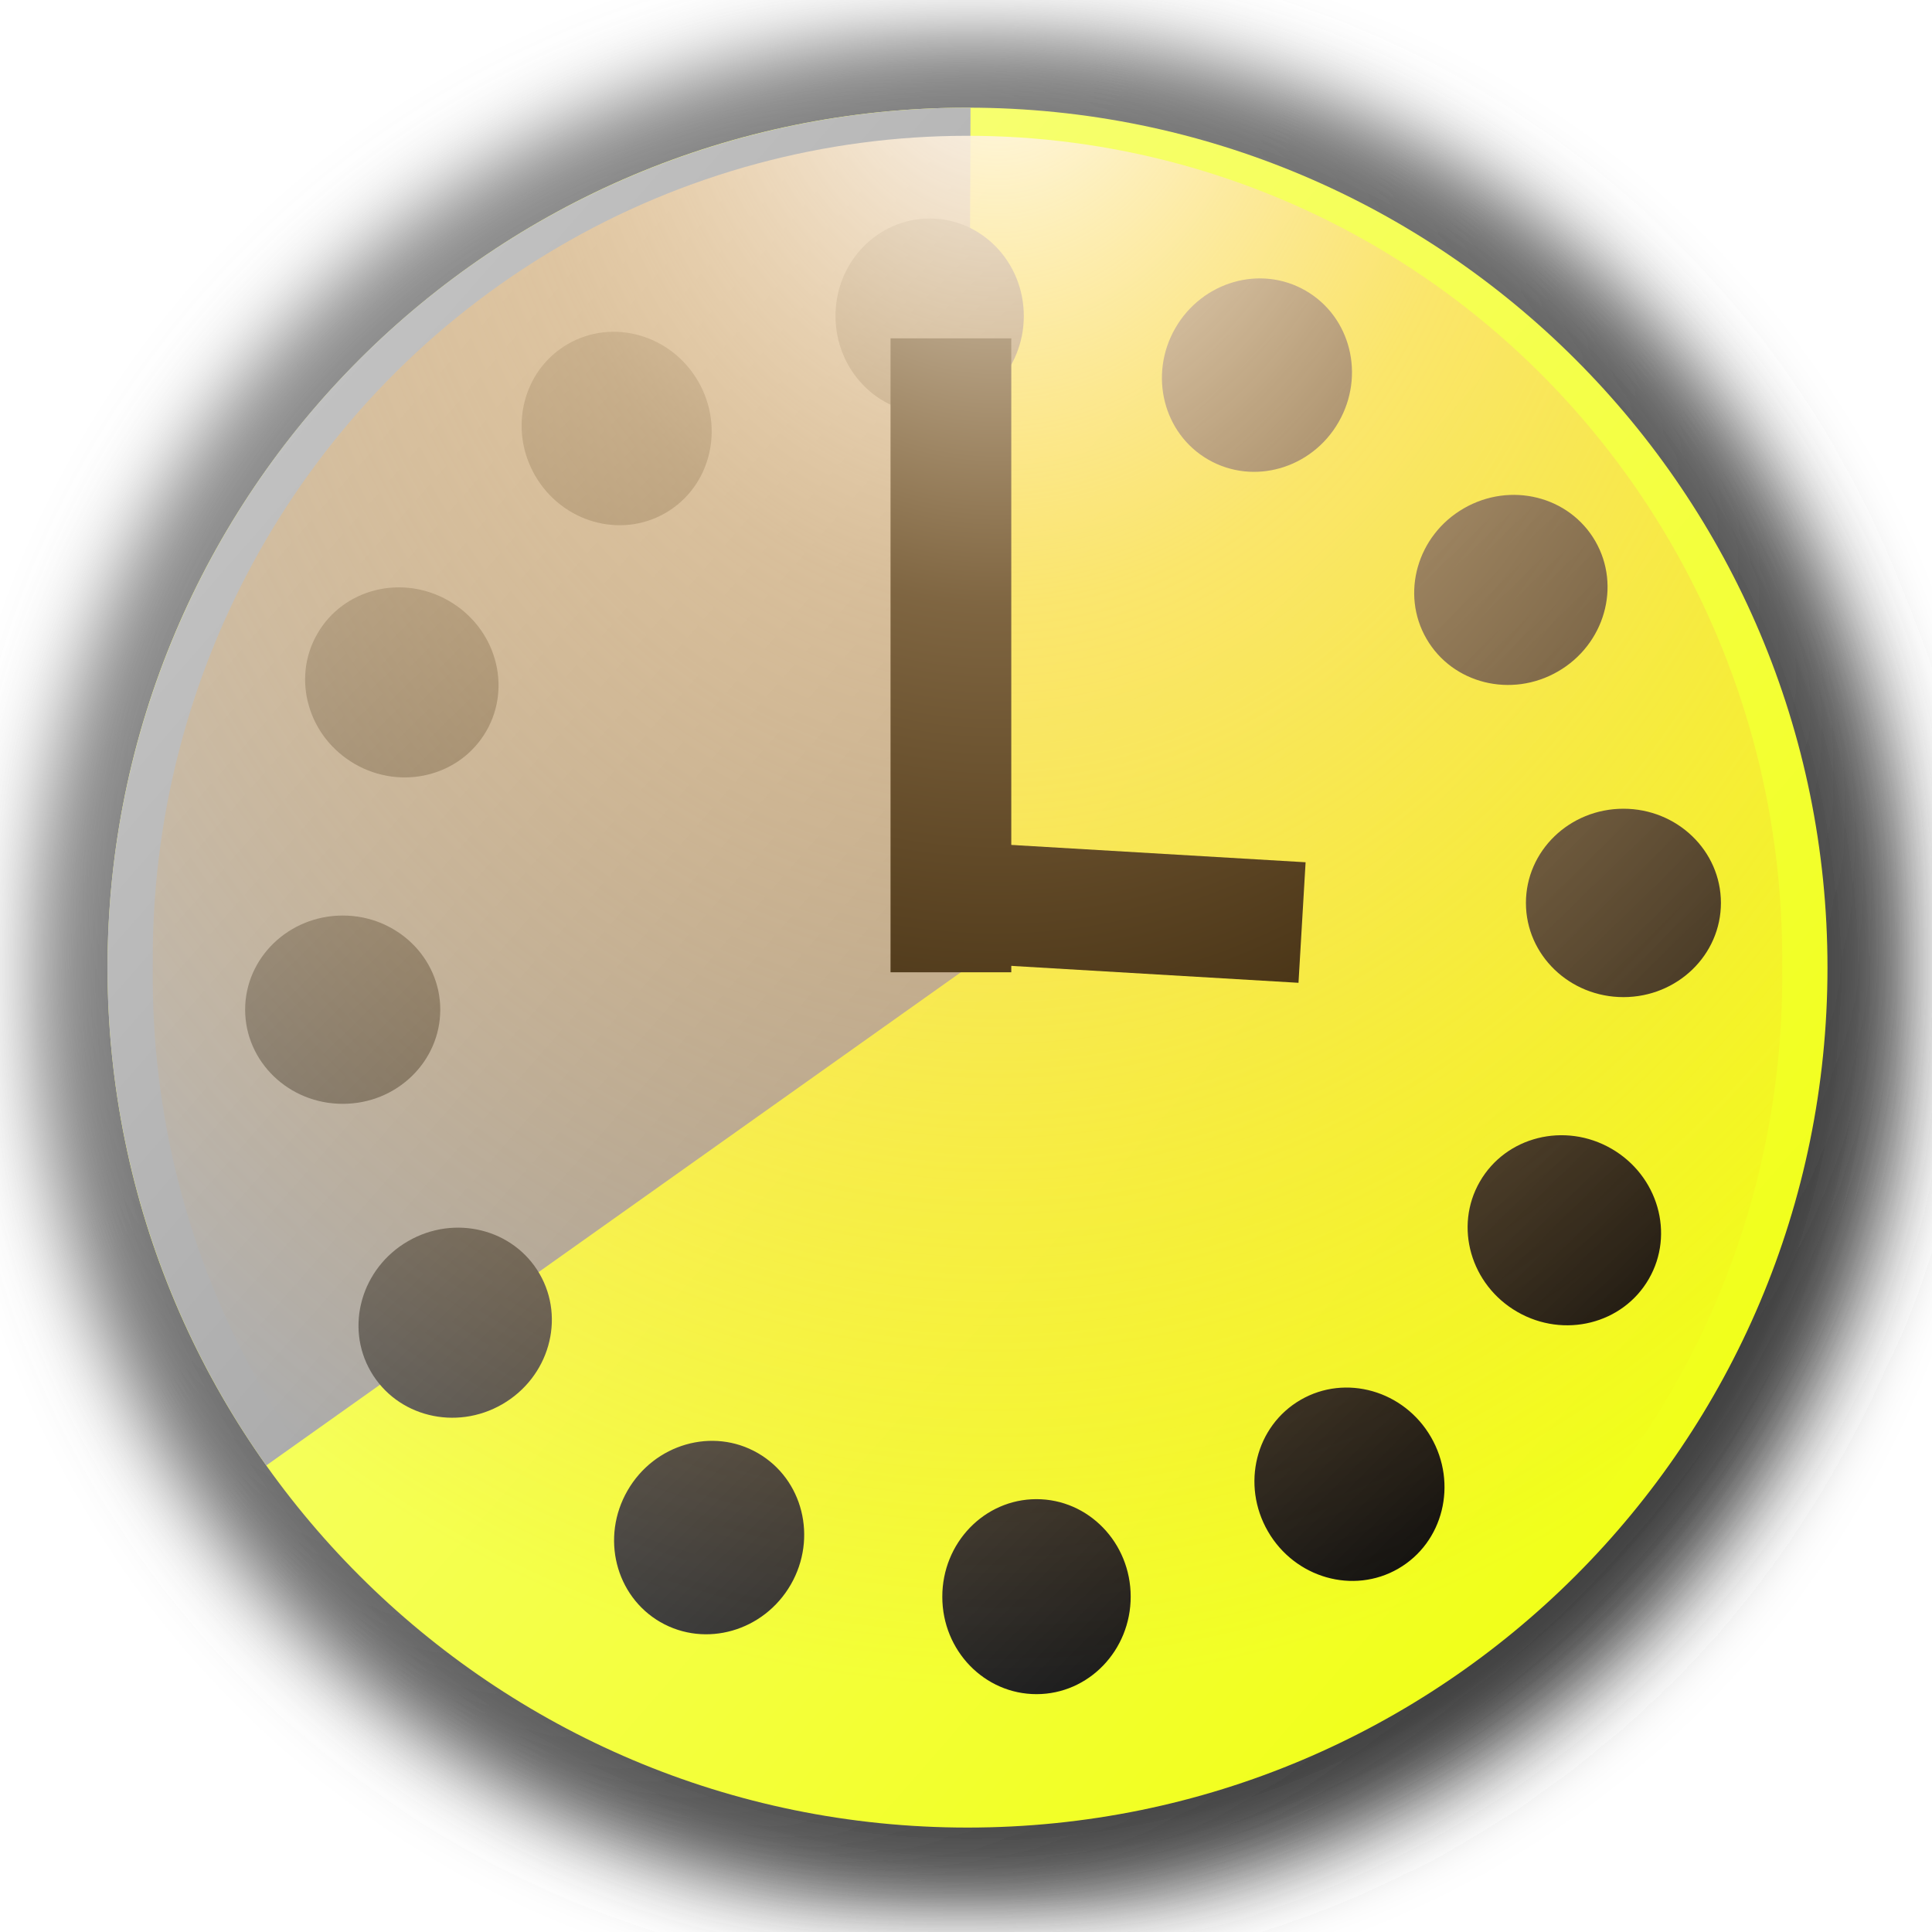
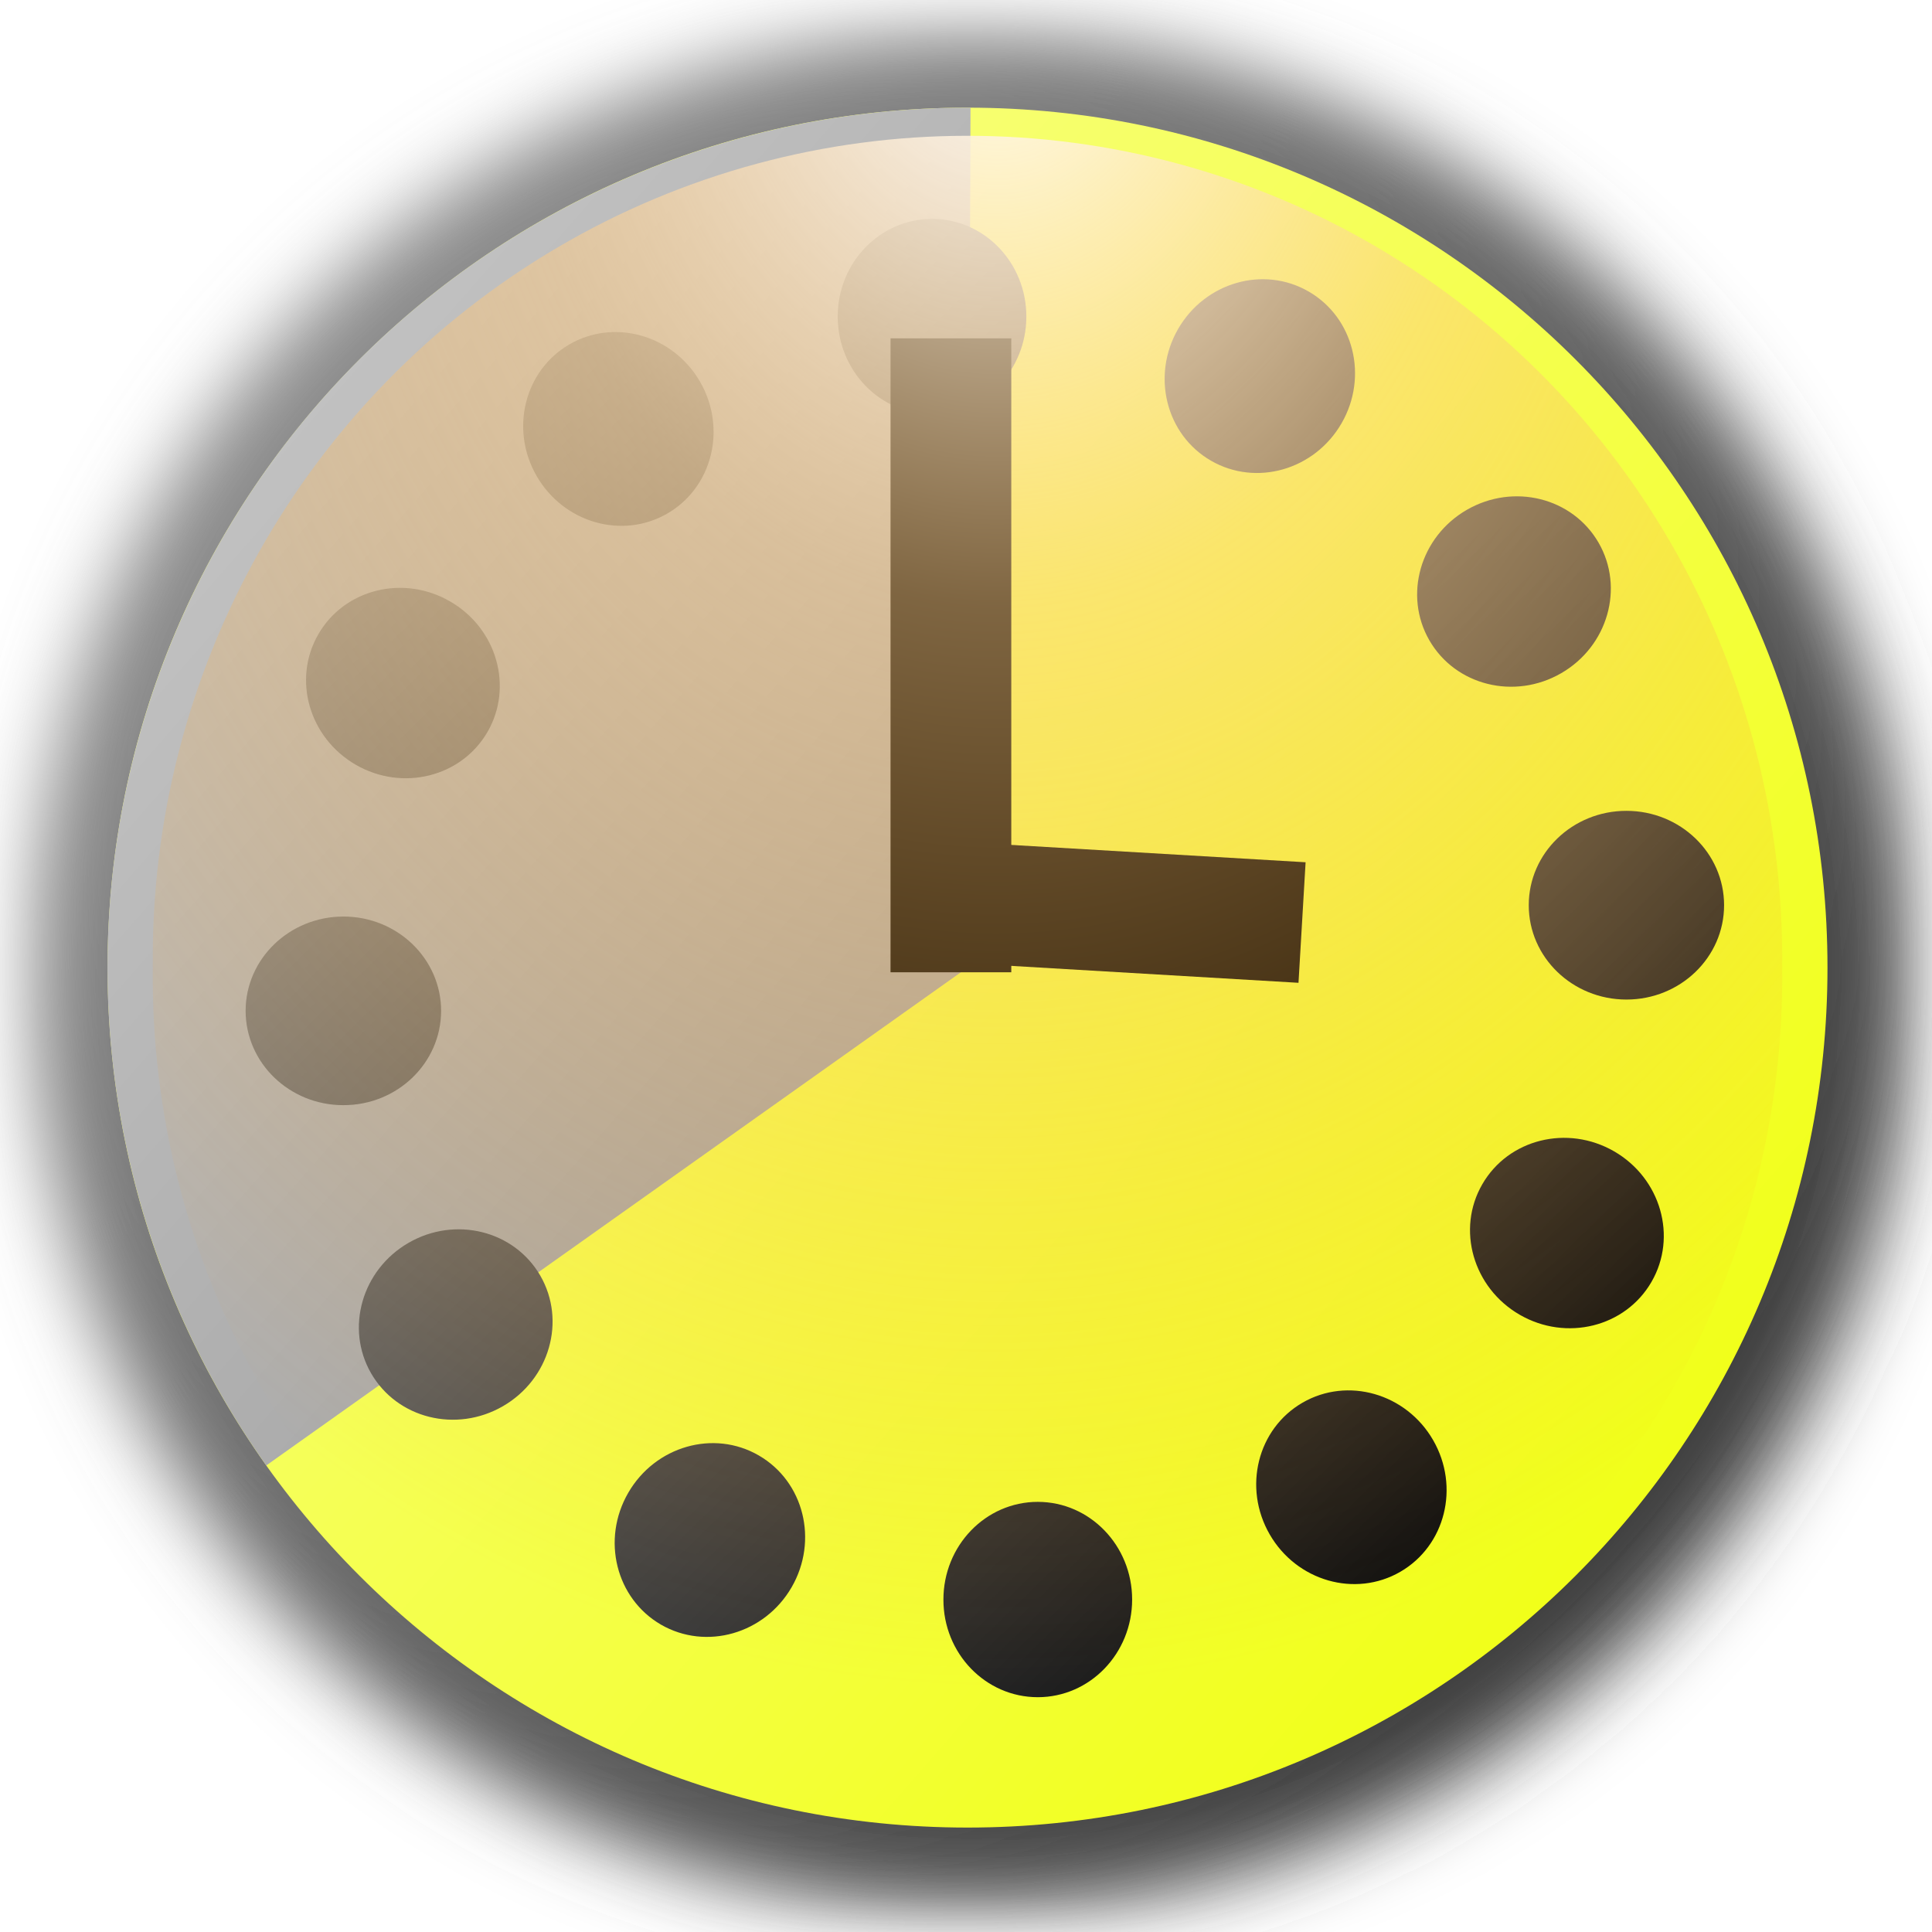
<svg xmlns="http://www.w3.org/2000/svg" xmlns:xlink="http://www.w3.org/1999/xlink" width="16px" height="16px" id="svg2987" version="1.1">
  <defs id="defs2989">
    <linearGradient id="linearGradient4465">
      <stop id="stop4467" offset="0" style="stop-color:#c1c1c1;stop-opacity:1;" />
      <stop id="stop4469" offset="1" style="stop-color:#8c8c8c;stop-opacity:1;" />
    </linearGradient>
    <linearGradient id="linearGradient4424">
      <stop style="stop-color:#000000;stop-opacity:1;" offset="0" id="stop4426" />
      <stop style="stop-color:#b3b3b3;stop-opacity:1;" offset="1" id="stop4428" />
    </linearGradient>
    <linearGradient id="linearGradient4357">
      <stop id="stop4359" offset="0" style="stop-color:#ffffff;stop-opacity:1;" />
      <stop style="stop-color:#ffcc84;stop-opacity:0.498;" offset="0.364" id="stop4473" />
      <stop id="stop4361" offset="1" style="stop-color:#ff9a0a;stop-opacity:0;" />
    </linearGradient>
    <linearGradient id="linearGradient4347">
      <stop id="stop4349" offset="0" style="stop-color:#909090;stop-opacity:1;" />
      <stop id="stop4351" offset="1" style="stop-color:#3c3c3c;stop-opacity:1;" />
    </linearGradient>
    <linearGradient id="linearGradient3767">
      <stop style="stop-color:#f8ff82;stop-opacity:1;" offset="0" id="stop3769" />
      <stop style="stop-color:#f1ff19;stop-opacity:1;" offset="1" id="stop3771" />
    </linearGradient>
    <linearGradient xlink:href="#linearGradient4347" id="linearGradient3779" x1="2.225" y1="2.83" x2="14.039" y2="13.172" gradientUnits="userSpaceOnUse" />
    <filter id="filter4339">
      <feGaussianBlur stdDeviation="0.324" id="feGaussianBlur4341" />
    </filter>
    <linearGradient xlink:href="#linearGradient3767" id="linearGradient4345" gradientUnits="userSpaceOnUse" x1="2.225" y1="2.83" x2="14.039" y2="13.172" />
    <linearGradient xlink:href="#linearGradient4424" id="linearGradient4430" x1="10.74" y1="16.149" x2="6.306" y2="-1.28" gradientUnits="userSpaceOnUse" />
    <radialGradient xlink:href="#linearGradient4357" id="radialGradient4440" gradientUnits="userSpaceOnUse" gradientTransform="matrix(1.571298,0.01074232,-0.01353758,1.980168,-4.565548,-0.6835587)" cx="8.198" cy="-0.08" fx="8.198" fy="-0.08" r="7.778" />
    <linearGradient xlink:href="#linearGradient4465" id="linearGradient4471" gradientUnits="userSpaceOnUse" x1="2.225" y1="2.83" x2="14.039" y2="13.172" />
  </defs>
  <g id="layer4" style="display:inline">
    <path style="fill:url(#linearGradient3779);fill-opacity:1;stroke:none;display:inline;filter:url(#filter4339)" id="path2997" d="m 15.822,8.133 a 7.778,7.778 0 1 1 -15.556,0 7.778,7.778 0 1 1 15.556,0 z" transform="translate(0,-0.08838835)" />
  </g>
  <g id="layer1" style="display:inline">
    <path transform="matrix(0.9156293,0,0,0.9156293,0.6473722,0.5665854)" d="m 15.822,8.133 a 7.778,7.778 0 1 1 -15.556,0 7.778,7.778 0 1 1 15.556,0 z" id="path4343" style="fill:url(#linearGradient4345);fill-opacity:1;stroke:none" />
  </g>
  <g id="layer5" style="display:inline">
    <path style="fill:url(#linearGradient4471);fill-opacity:1;stroke:none;display:inline" id="path4462" d="M 1.701,12.636 A 7.778,7.778 0 0 1 8.071,0.355 L 8.043,8.133 z" transform="matrix(0.9156293,0,0,0.9156293,0.6473722,0.5665854)" />
  </g>
  <g id="layer2" style="display:inline">
-     <path id="use4309" transform="matrix(0.7714532,-0.4464286,0.4464286,0.7714532,-1.97159,5.552933)" style="fill:url(#linearGradient4430);fill-opacity:1;stroke:none" d="M 8.875,2.031 C 8.875,2.532 8.483,2.938 8,2.938 7.517,2.938 7.125,2.532 7.125,2.031 7.125,1.531 7.517,1.125 8,1.125 c 0.483,0 0.875,0.406 0.875,0.906 z M 5.848,2.636 C 6.099,3.069 5.962,3.617 5.544,3.858 5.125,4.1 4.583,3.944 4.333,3.511 4.083,3.077 4.219,2.53 4.638,2.289 5.056,2.047 5.598,2.202 5.848,2.636 z M 3.53,4.673 C 3.963,4.923 4.119,5.465 3.877,5.884 3.635,6.302 3.088,6.439 2.655,6.188 2.221,5.938 2.066,5.396 2.307,4.977 2.549,4.559 3.096,4.423 3.53,4.673 z m -0.99,2.923 c 0.501,0 0.906,0.392 0.906,0.875 0,0.483 -0.406,0.875 -0.906,0.875 -0.501,0 -0.906,-0.392 -0.906,-0.875 0,-0.483 0.406,-0.875 0.906,-0.875 z M 3.145,10.623 c 0.433,-0.25 0.981,-0.114 1.222,0.305 0.242,0.419 0.086,0.961 -0.347,1.211 C 3.586,12.389 3.039,12.252 2.797,11.834 2.556,11.415 2.711,10.873 3.145,10.623 z m 2.037,2.319 c 0.25,-0.433 0.792,-0.589 1.211,-0.347 0.419,0.242 0.555,0.789 0.305,1.222 -0.25,0.433 -0.792,0.589 -1.211,0.347 C 5.068,13.922 4.931,13.375 5.182,12.942 z m 2.923,0.99 c 0,-0.501 0.392,-0.906 0.875,-0.906 0.483,0 0.875,0.406 0.875,0.906 0,0.501 -0.392,0.906 -0.875,0.906 -0.483,0 -0.875,-0.406 -0.875,-0.906 z M 11.132,13.327 c -0.25,-0.433 -0.114,-0.981 0.305,-1.222 0.419,-0.242 0.961,-0.086 1.211,0.347 0.25,0.433 0.114,0.981 -0.305,1.222 -0.419,0.242 -0.961,0.086 -1.211,-0.347 z m 2.319,-2.037 c -0.433,-0.25 -0.589,-0.792 -0.347,-1.211 0.242,-0.419 0.789,-0.555 1.222,-0.305 0.433,0.25 0.589,0.792 0.347,1.211 -0.242,0.419 -0.789,0.555 -1.222,0.305 z M 14.44,8.366 c -0.501,0 -0.906,-0.392 -0.906,-0.875 0,-0.483 0.406,-0.875 0.906,-0.875 0.501,0 0.906,0.392 0.906,0.875 0,0.483 -0.406,0.875 -0.906,0.875 z M 13.835,5.34 C 13.402,5.59 12.855,5.454 12.613,5.035 12.371,4.617 12.527,4.074 12.96,3.824 c 0.433,-0.25 0.981,-0.114 1.222,0.305 0.242,0.419 0.086,0.961 -0.347,1.211 z M 11.798,3.021 C 11.548,3.454 11.006,3.61 10.588,3.368 10.169,3.127 10.033,2.579 10.283,2.146 10.533,1.712 11.075,1.557 11.494,1.799 11.912,2.04 12.049,2.587 11.798,3.021 z" />
+     <path id="use4309" transform="matrix(0.773237,-0.4464286,0.4464286,0.773237,-1.97159,5.552933)" style="fill:url(#linearGradient4430);fill-opacity:1;stroke:none" d="M 8.875,2.031 C 8.875,2.532 8.483,2.938 8,2.938 7.517,2.938 7.125,2.532 7.125,2.031 7.125,1.531 7.517,1.125 8,1.125 c 0.483,0 0.875,0.406 0.875,0.906 z M 5.848,2.636 C 6.099,3.069 5.962,3.617 5.544,3.858 5.125,4.1 4.583,3.944 4.333,3.511 4.083,3.077 4.219,2.53 4.638,2.289 5.056,2.047 5.598,2.202 5.848,2.636 z M 3.53,4.673 C 3.963,4.923 4.119,5.465 3.877,5.884 3.635,6.302 3.088,6.439 2.655,6.188 2.221,5.938 2.066,5.396 2.307,4.977 2.549,4.559 3.096,4.423 3.53,4.673 z m -0.99,2.923 c 0.501,0 0.906,0.392 0.906,0.875 0,0.483 -0.406,0.875 -0.906,0.875 -0.501,0 -0.906,-0.392 -0.906,-0.875 0,-0.483 0.406,-0.875 0.906,-0.875 z M 3.145,10.623 c 0.433,-0.25 0.981,-0.114 1.222,0.305 0.242,0.419 0.086,0.961 -0.347,1.211 C 3.586,12.389 3.039,12.252 2.797,11.834 2.556,11.415 2.711,10.873 3.145,10.623 z m 2.037,2.319 c 0.25,-0.433 0.792,-0.589 1.211,-0.347 0.419,0.242 0.555,0.789 0.305,1.222 -0.25,0.433 -0.792,0.589 -1.211,0.347 C 5.068,13.922 4.931,13.375 5.182,12.942 z m 2.923,0.99 c 0,-0.501 0.392,-0.906 0.875,-0.906 0.483,0 0.875,0.406 0.875,0.906 0,0.501 -0.392,0.906 -0.875,0.906 -0.483,0 -0.875,-0.406 -0.875,-0.906 z M 11.132,13.327 c -0.25,-0.433 -0.114,-0.981 0.305,-1.222 0.419,-0.242 0.961,-0.086 1.211,0.347 0.25,0.433 0.114,0.981 -0.305,1.222 -0.419,0.242 -0.961,0.086 -1.211,-0.347 z m 2.319,-2.037 c -0.433,-0.25 -0.589,-0.792 -0.347,-1.211 0.242,-0.419 0.789,-0.555 1.222,-0.305 0.433,0.25 0.589,0.792 0.347,1.211 -0.242,0.419 -0.789,0.555 -1.222,0.305 z M 14.44,8.366 c -0.501,0 -0.906,-0.392 -0.906,-0.875 0,-0.483 0.406,-0.875 0.906,-0.875 0.501,0 0.906,0.392 0.906,0.875 0,0.483 -0.406,0.875 -0.906,0.875 z M 13.835,5.34 C 13.402,5.59 12.855,5.454 12.613,5.035 12.371,4.617 12.527,4.074 12.96,3.824 c 0.433,-0.25 0.981,-0.114 1.222,0.305 0.242,0.419 0.086,0.961 -0.347,1.211 z M 11.798,3.021 C 11.548,3.454 11.006,3.61 10.588,3.368 10.169,3.127 10.033,2.579 10.283,2.146 10.533,1.712 11.075,1.557 11.494,1.799 11.912,2.04 12.049,2.587 11.798,3.021 z" />
    <path style="fill:none;stroke:#000000;stroke-width:1px;stroke-linecap:butt;stroke-linejoin:miter;stroke-opacity:1" d="m 7.875,2.802 0,5.25" id="path4436" />
    <path style="fill:none;stroke:#000000;stroke-width:1px;stroke-linecap:butt;stroke-linejoin:miter;stroke-opacity:1" d="M 7.778,7.463 10.783,7.64" id="path4438" />
  </g>
  <g id="layer3" style="display:inline">
    <path style="fill:url(#radialGradient4440);fill-opacity:1;stroke:none" id="path4353" d="m 15.412,8.133 a 7.369,7.437 0 1 1 -14.737,0 7.369,7.437 0 1 1 14.737,0 z" transform="matrix(0.9156293,0,0,0.9156293,0.6473722,0.5665854)" />
  </g>
</svg>
